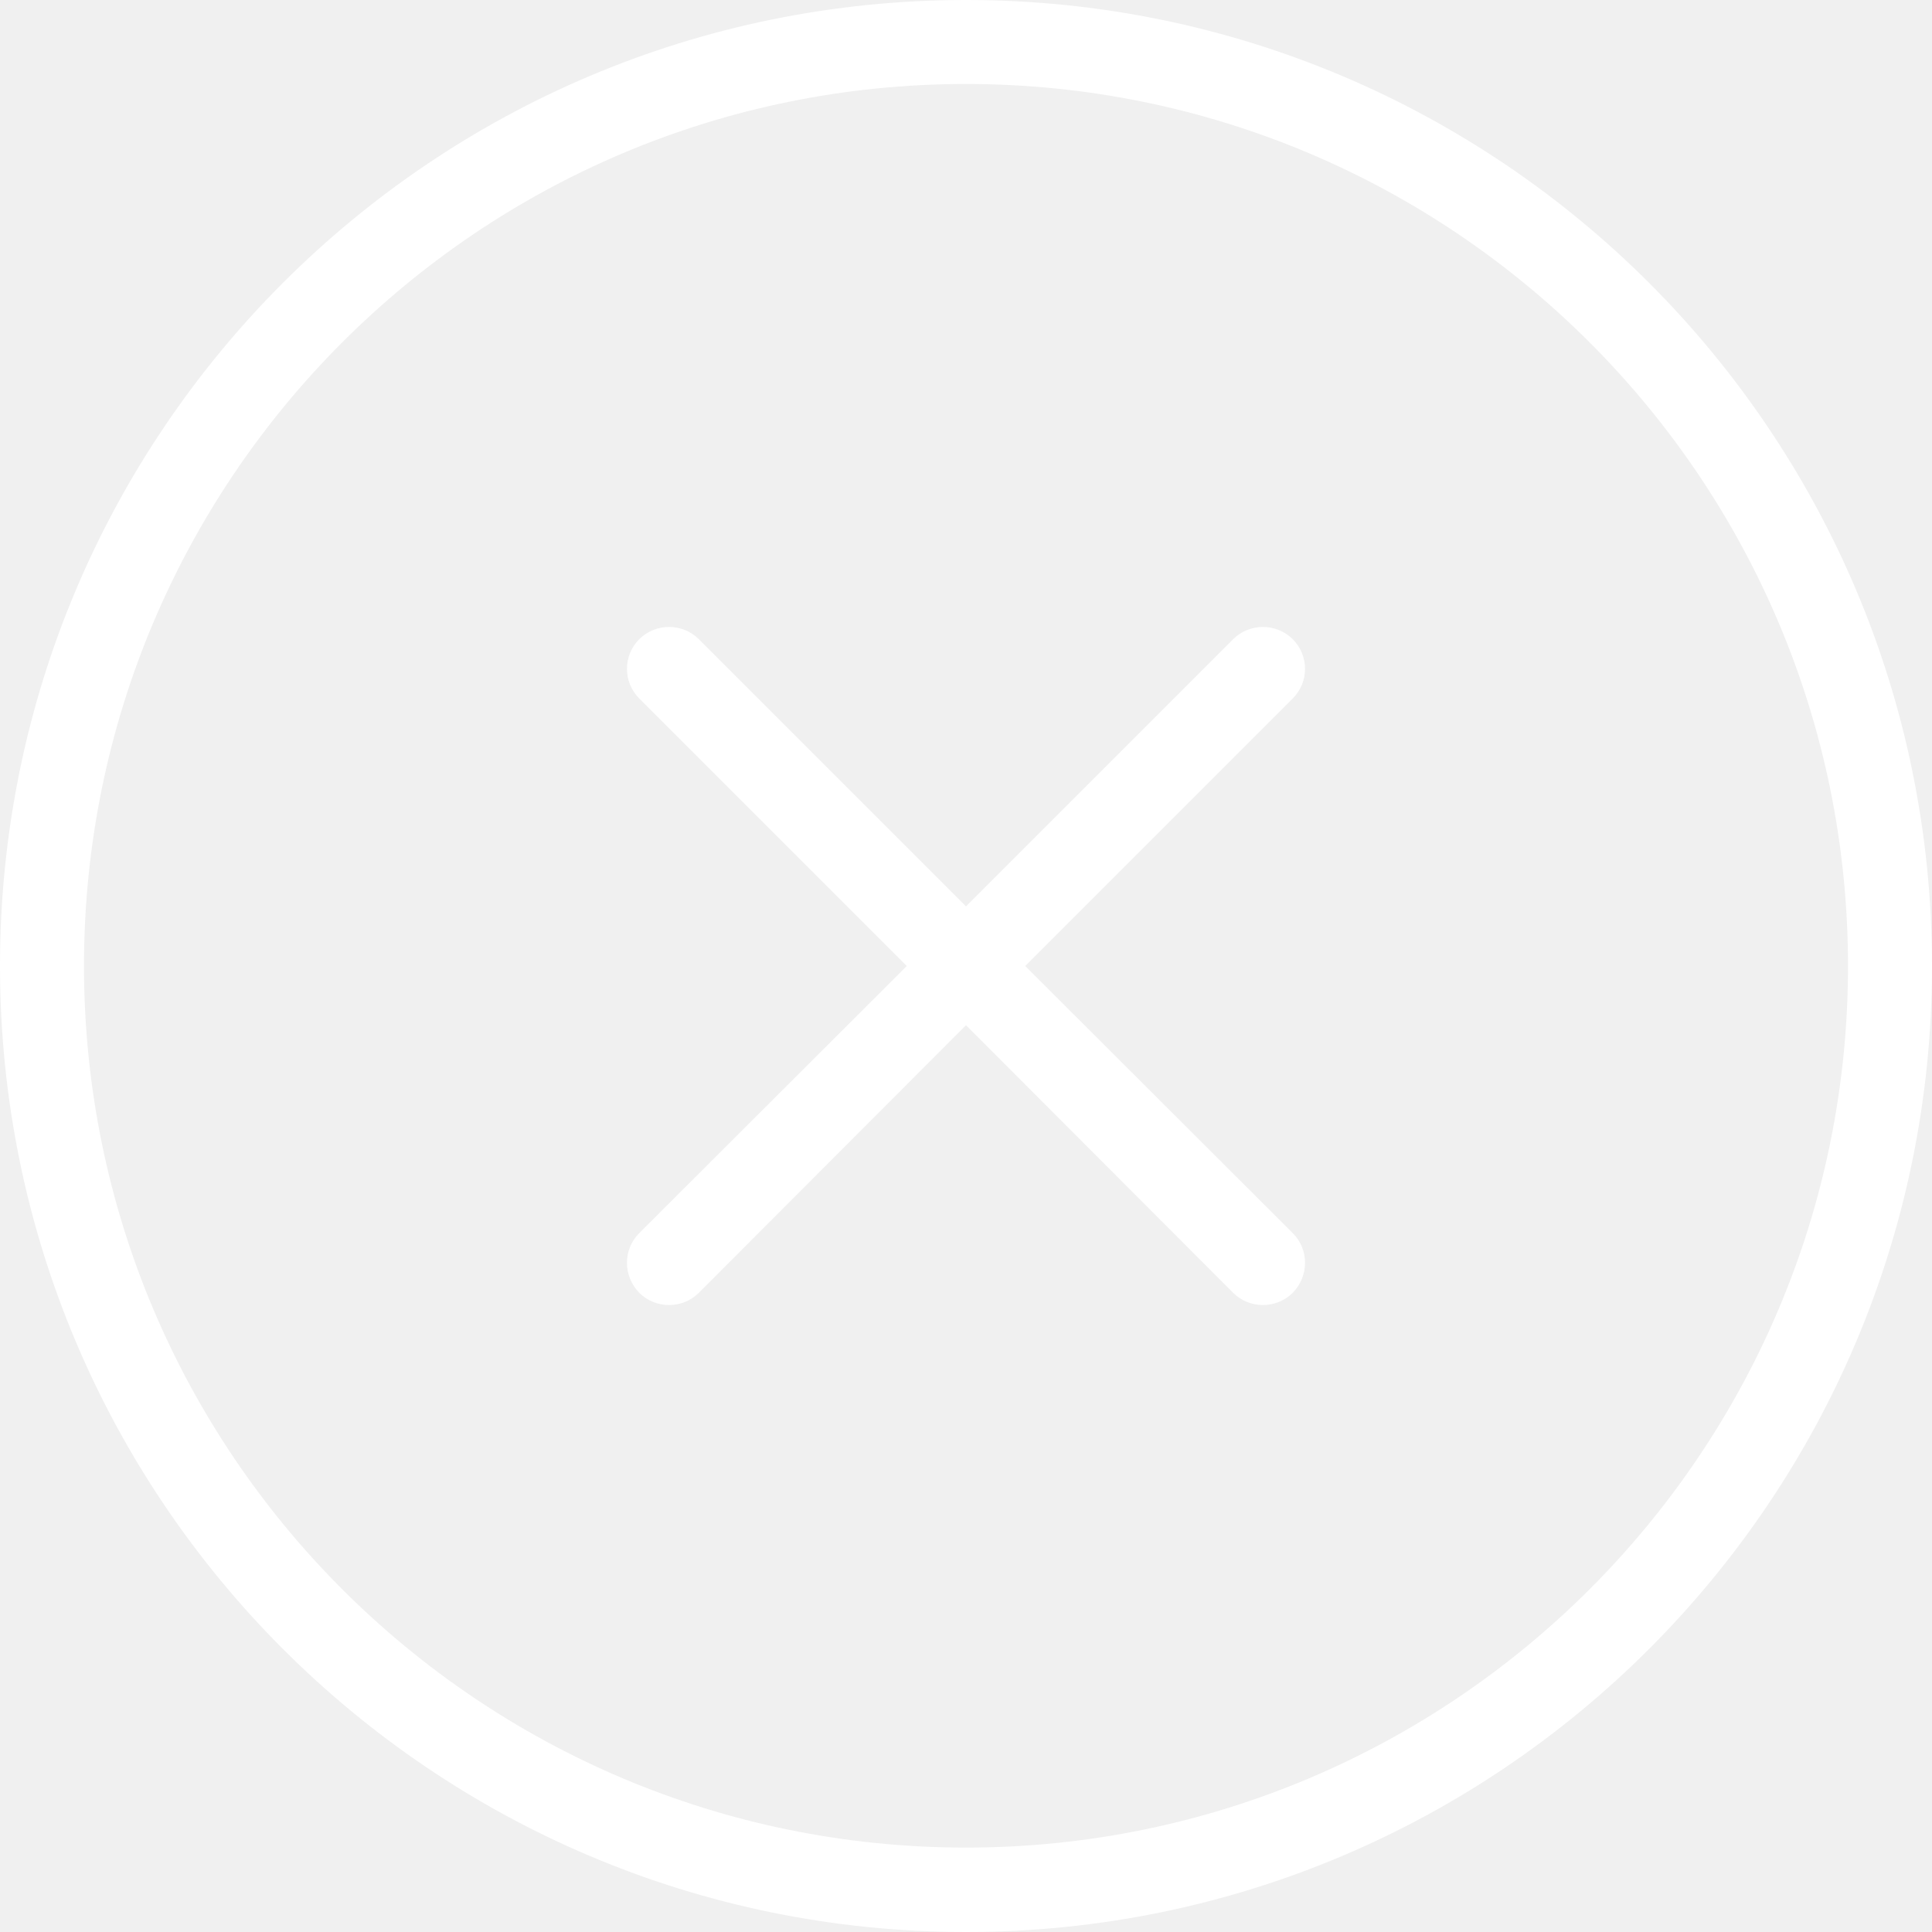
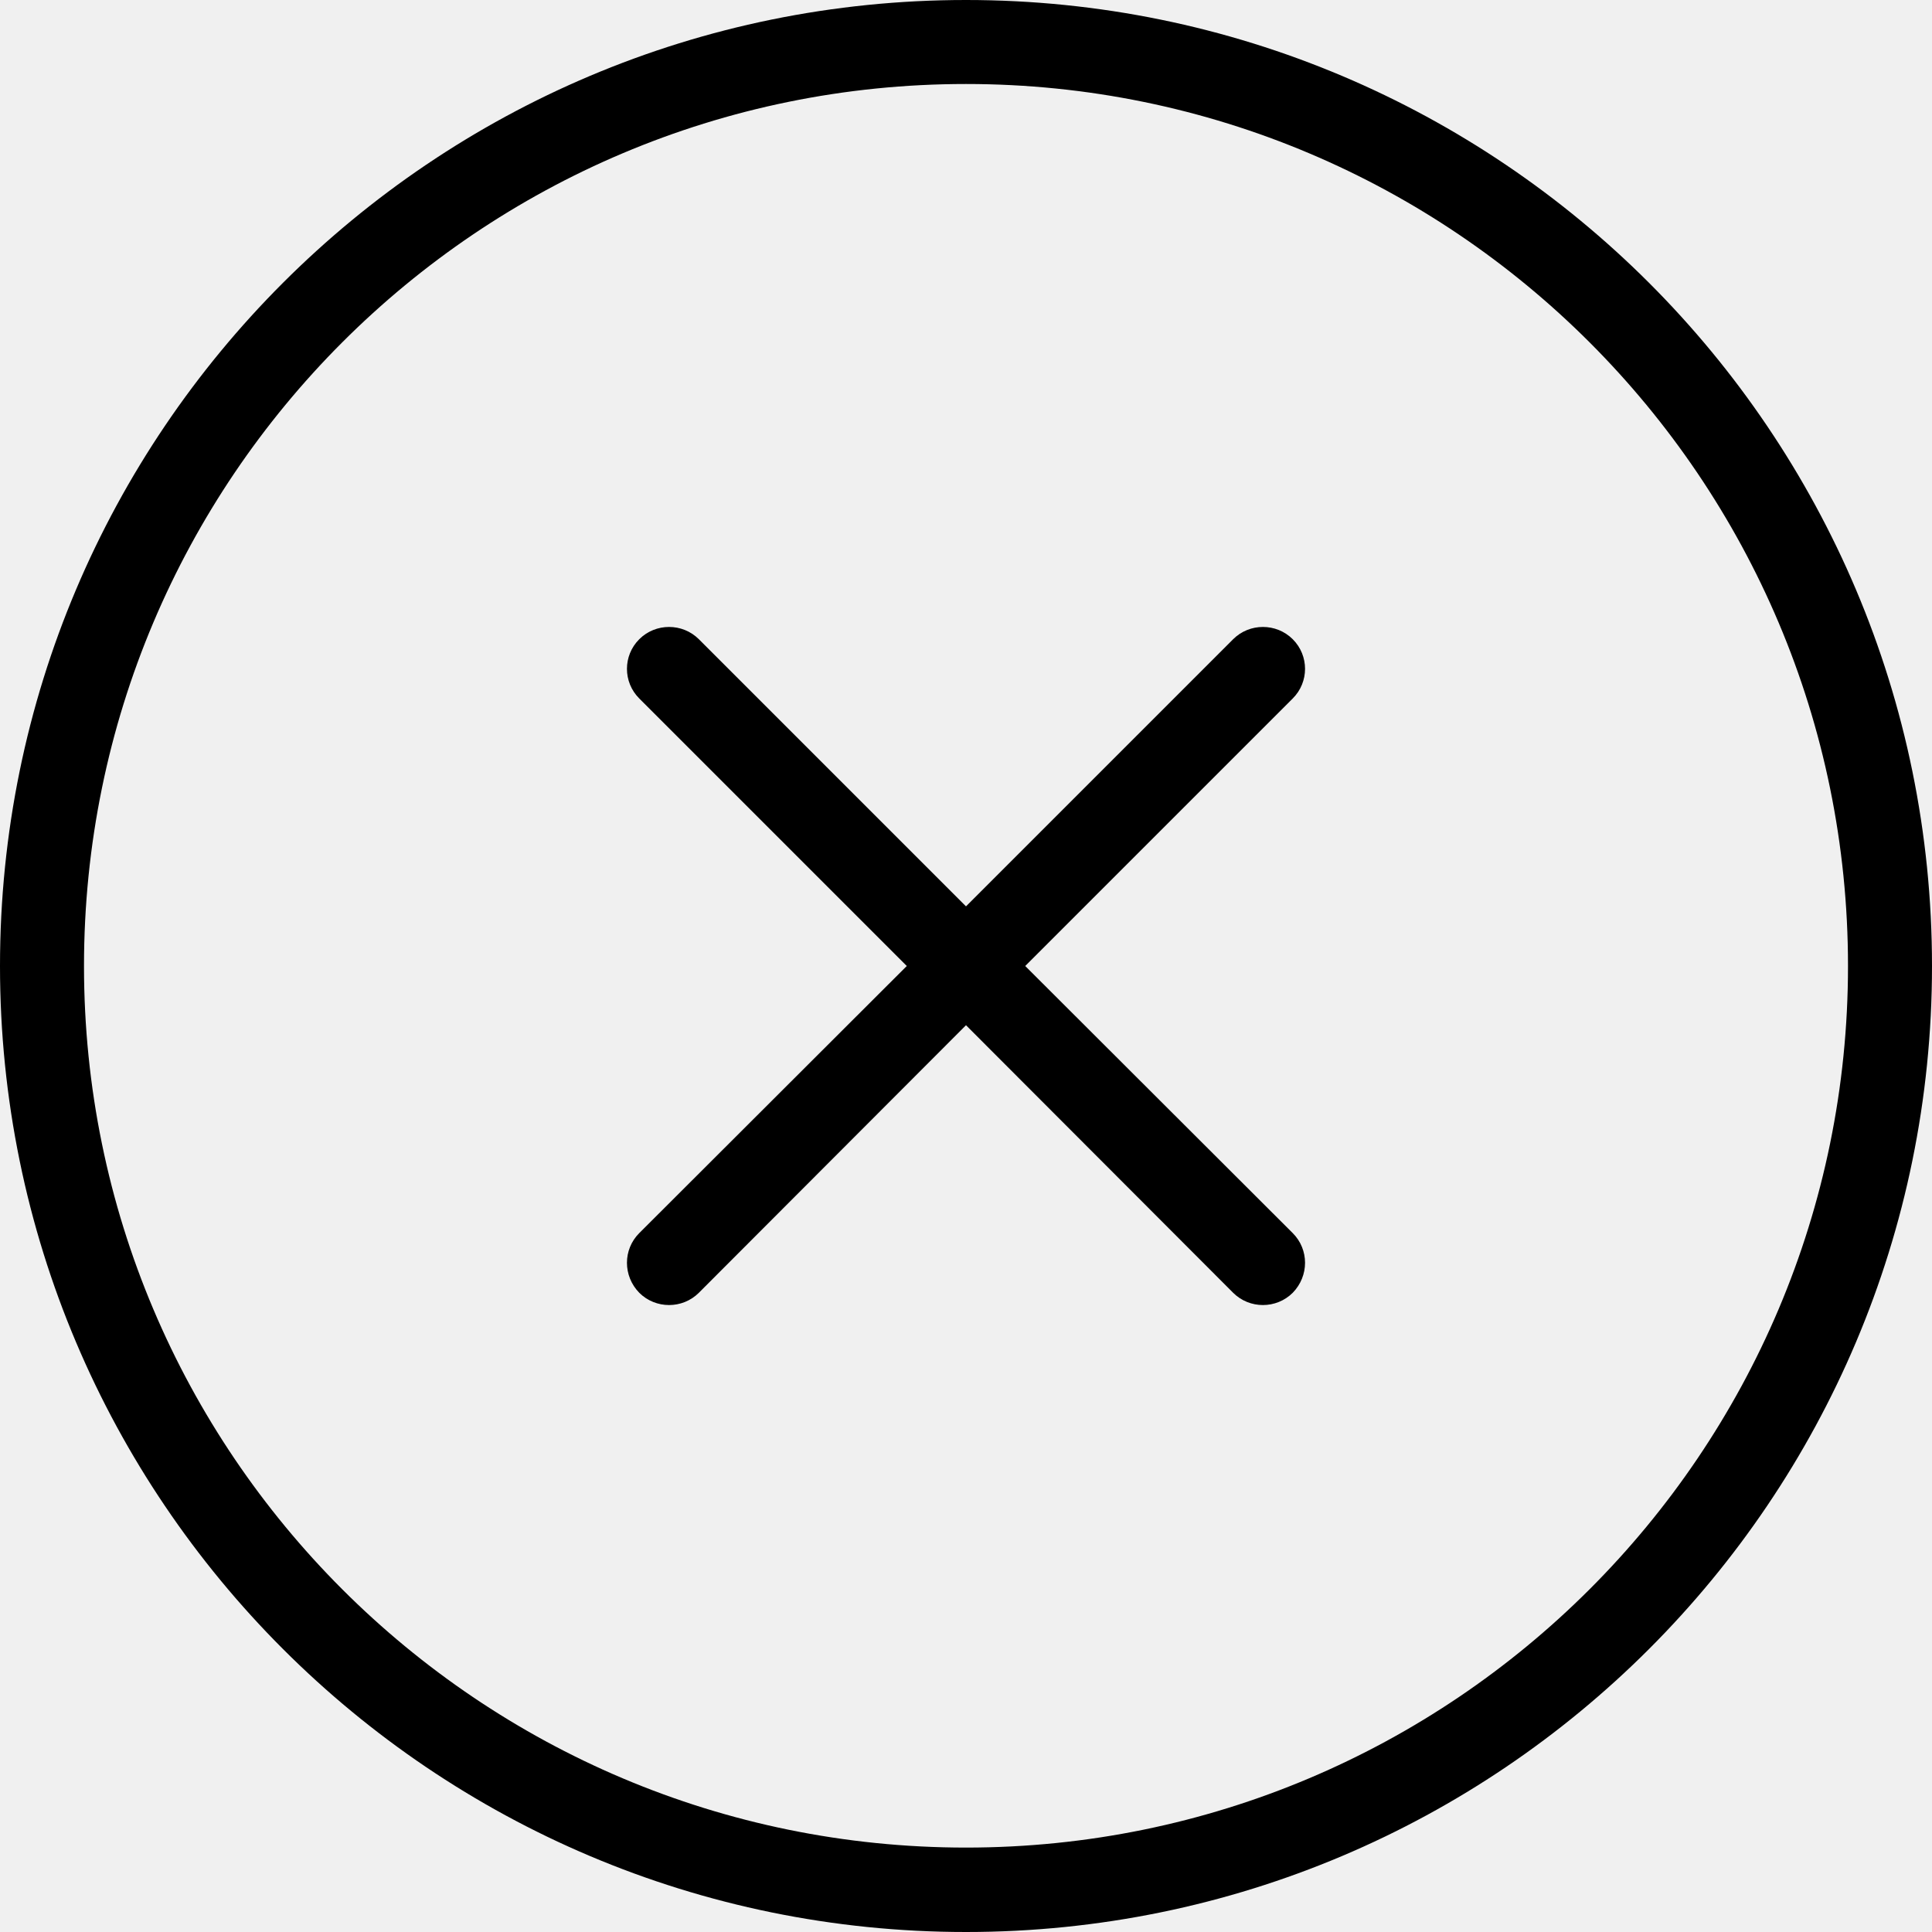
<svg xmlns="http://www.w3.org/2000/svg" width="46px" height="46px" viewBox="0 0 46 46" version="1.1">
  <defs />
  <g id="Page-1" stroke="none" stroke-width="1" fill="none" fill-rule="evenodd">
-     <g id="50px" transform="translate(-2179, -4015)" fill="#ffffff">
+     <g id="50px" transform="translate(-2179, -4015)" fill="black">
      <path d="M2209.78,4030.22 C2209.39,4029.83 2208.75,4029.83 2208.36,4030.22 L2202,4036.58 L2195.64,4030.22 C2195.25,4029.83 2194.61,4029.83 2194.22,4030.22 C2193.83,4030.61 2193.83,4031.24 2194.22,4031.63 L2200.59,4038 L2194.22,4044.36 C2193.83,4044.75 2193.83,4045.38 2194.22,4045.78 C2194.61,4046.17 2195.25,4046.17 2195.64,4045.78 L2202,4039.41 L2208.36,4045.78 C2208.75,4046.17 2209.39,4046.17 2209.78,4045.78 C2210.17,4045.38 2210.17,4044.75 2209.78,4044.36 L2203.41,4038 L2209.78,4031.63 C2210.17,4031.24 2210.17,4030.61 2209.78,4030.22 L2209.78,4030.22 Z M2202,4058.99 C2190.4,4058.99 2181,4049.59 2181,4038 C2181,4026.4 2190.4,4017 2202,4017 C2213.59,4017 2223,4026.4 2223,4038 C2223,4049.59 2213.59,4058.99 2202,4058.99 L2202,4058.99 Z M2202,4015 C2189.3,4015 2179,4025.29 2179,4038 C2179,4050.7 2189.3,4061 2202,4061 C2214.7,4061 2225,4050.7 2225,4038 C2225,4025.29 2214.7,4015 2202,4015 L2202,4015 Z" id="Fill-287" />
    </g>
  </g>
</svg>
